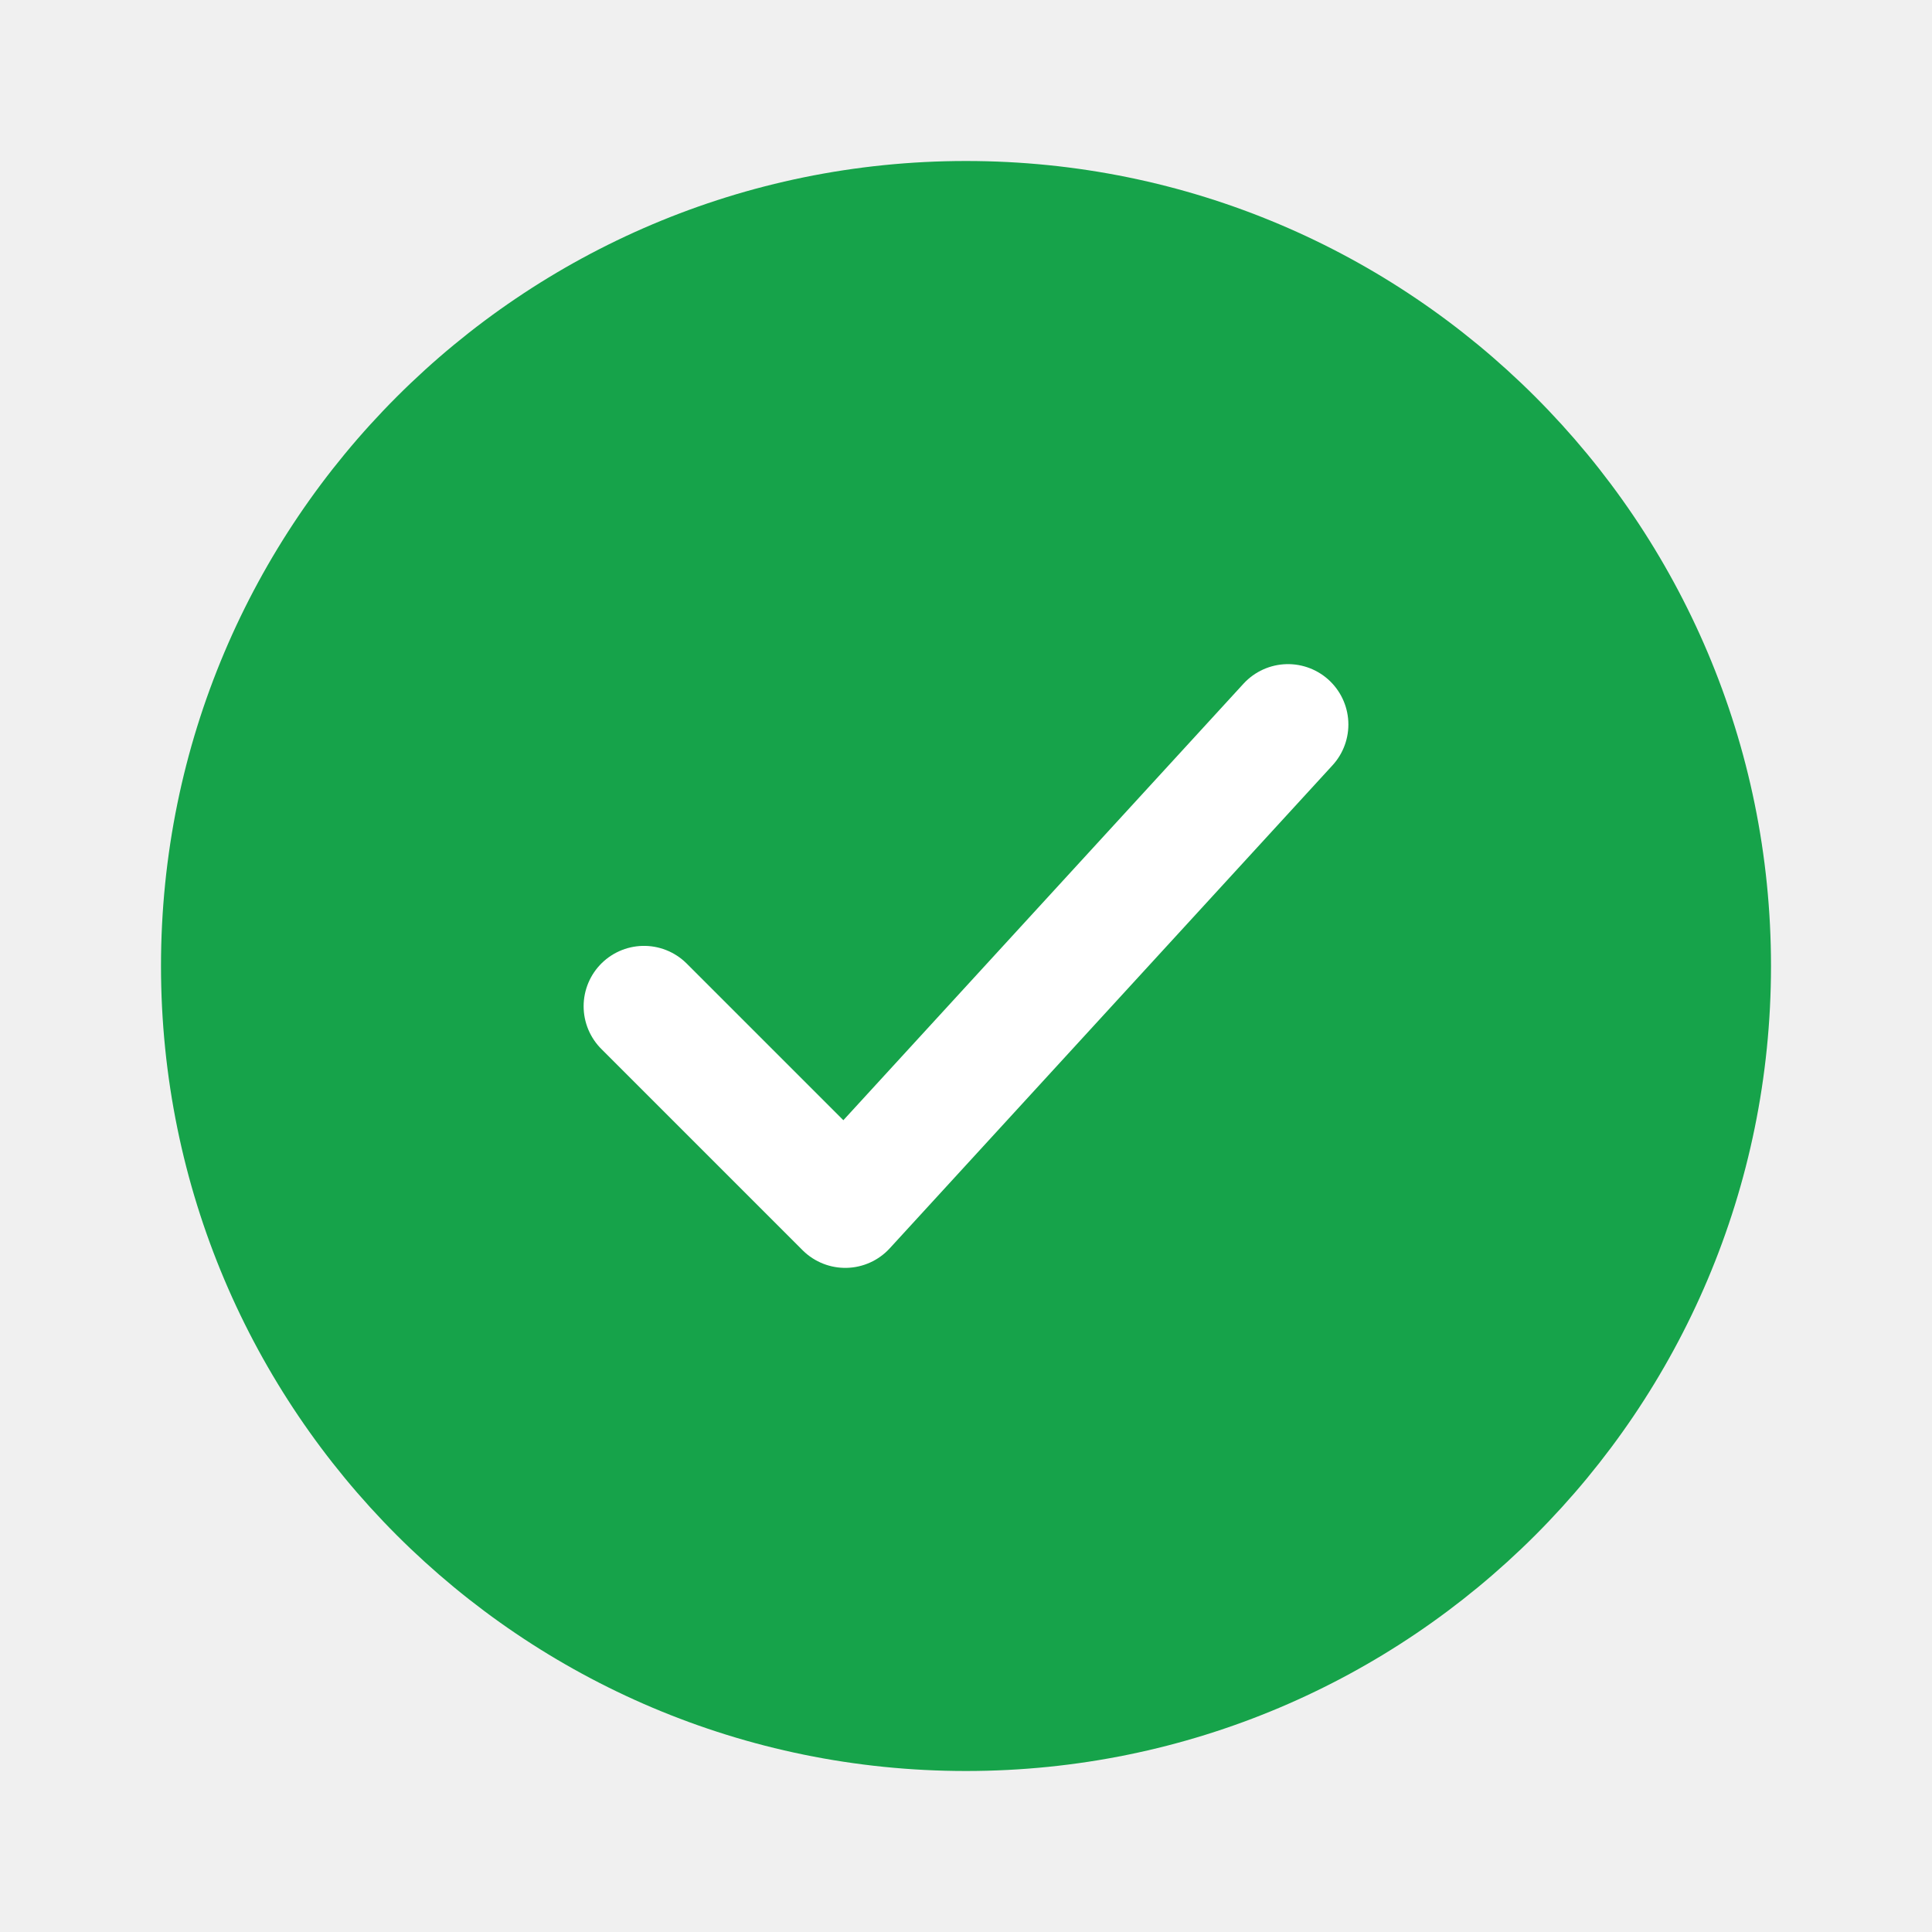
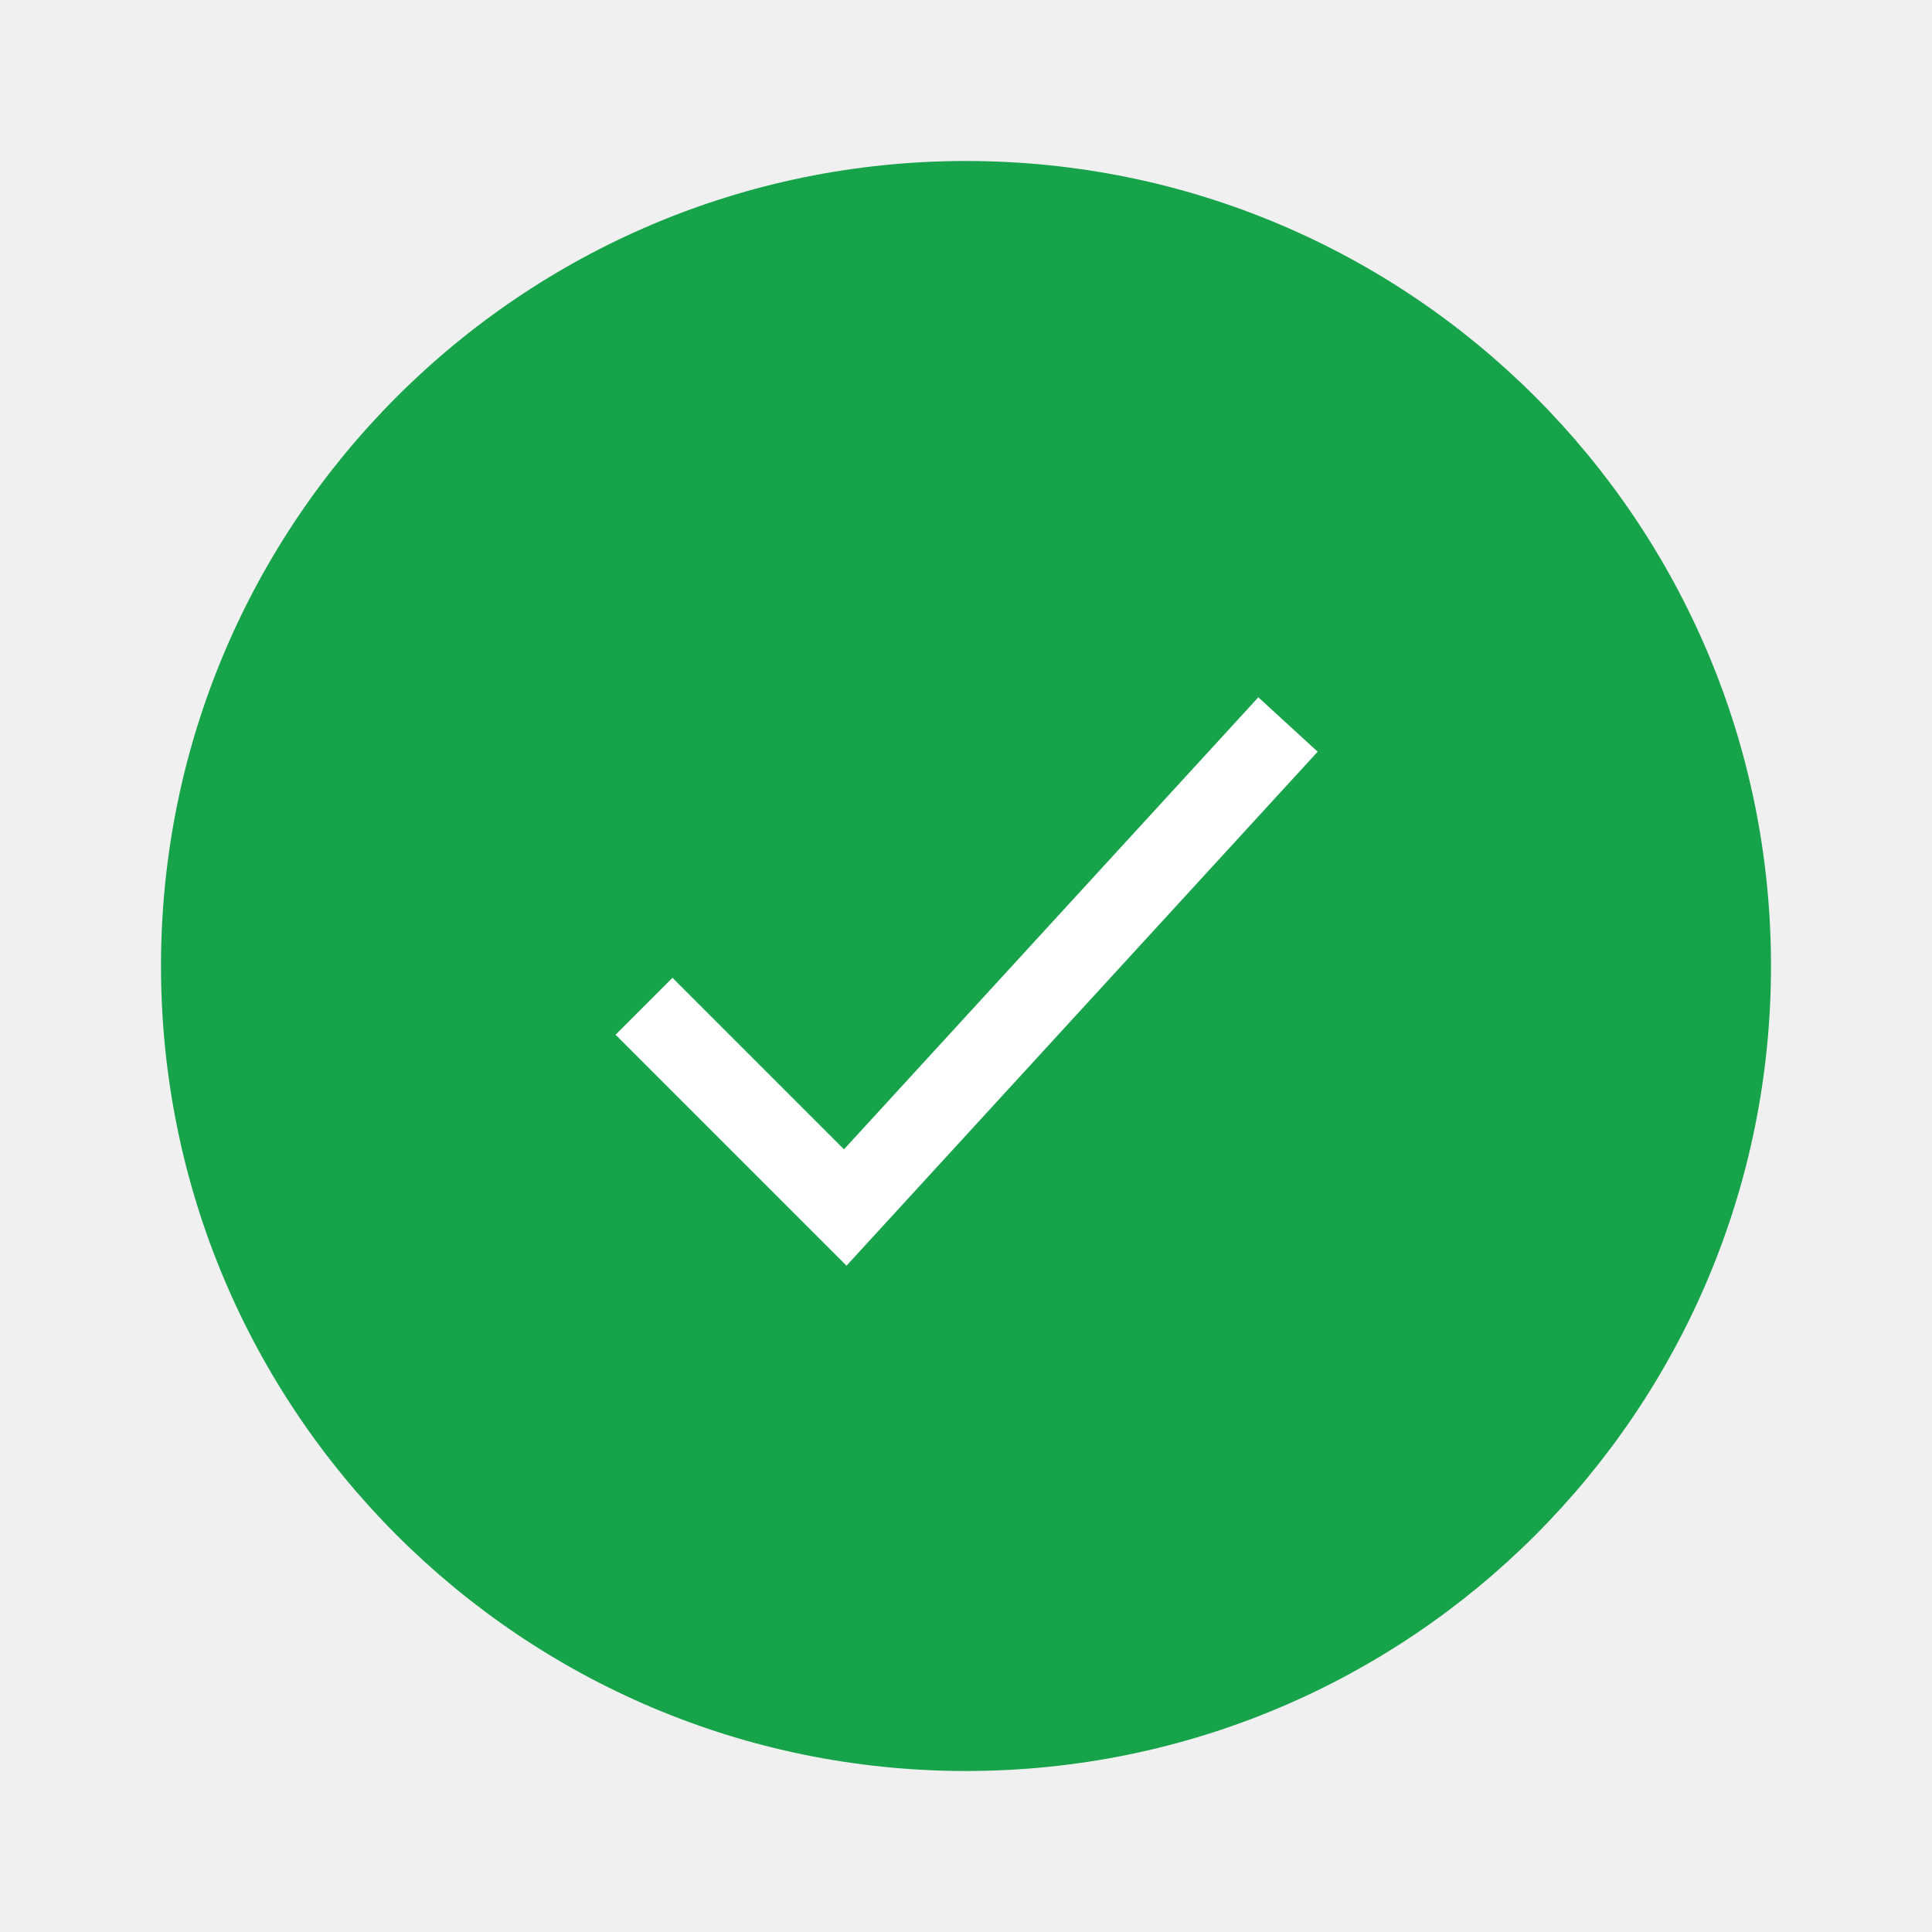
<svg xmlns="http://www.w3.org/2000/svg" width="24" height="24" viewBox="0 0 24 24" fill="none">
  <path d="M22 12C22 6.477 17.523 2 12 2C6.477 2 2 6.477 2 12C2 17.523 6.477 22 12 22C17.523 22 22 17.523 22 12Z" fill="#16A34A" />
-   <path d="M8 12.5L10.5 15L16 9" stroke="white" stroke-width="1.5" stroke-linecap="round" stroke-linejoin="round" />
+   <path d="M8 12.5L10.5 15L16 9" stroke="white" strokeWidth="1.5" strokeLinecap="round" strokeLinejoin="round" />
</svg>
